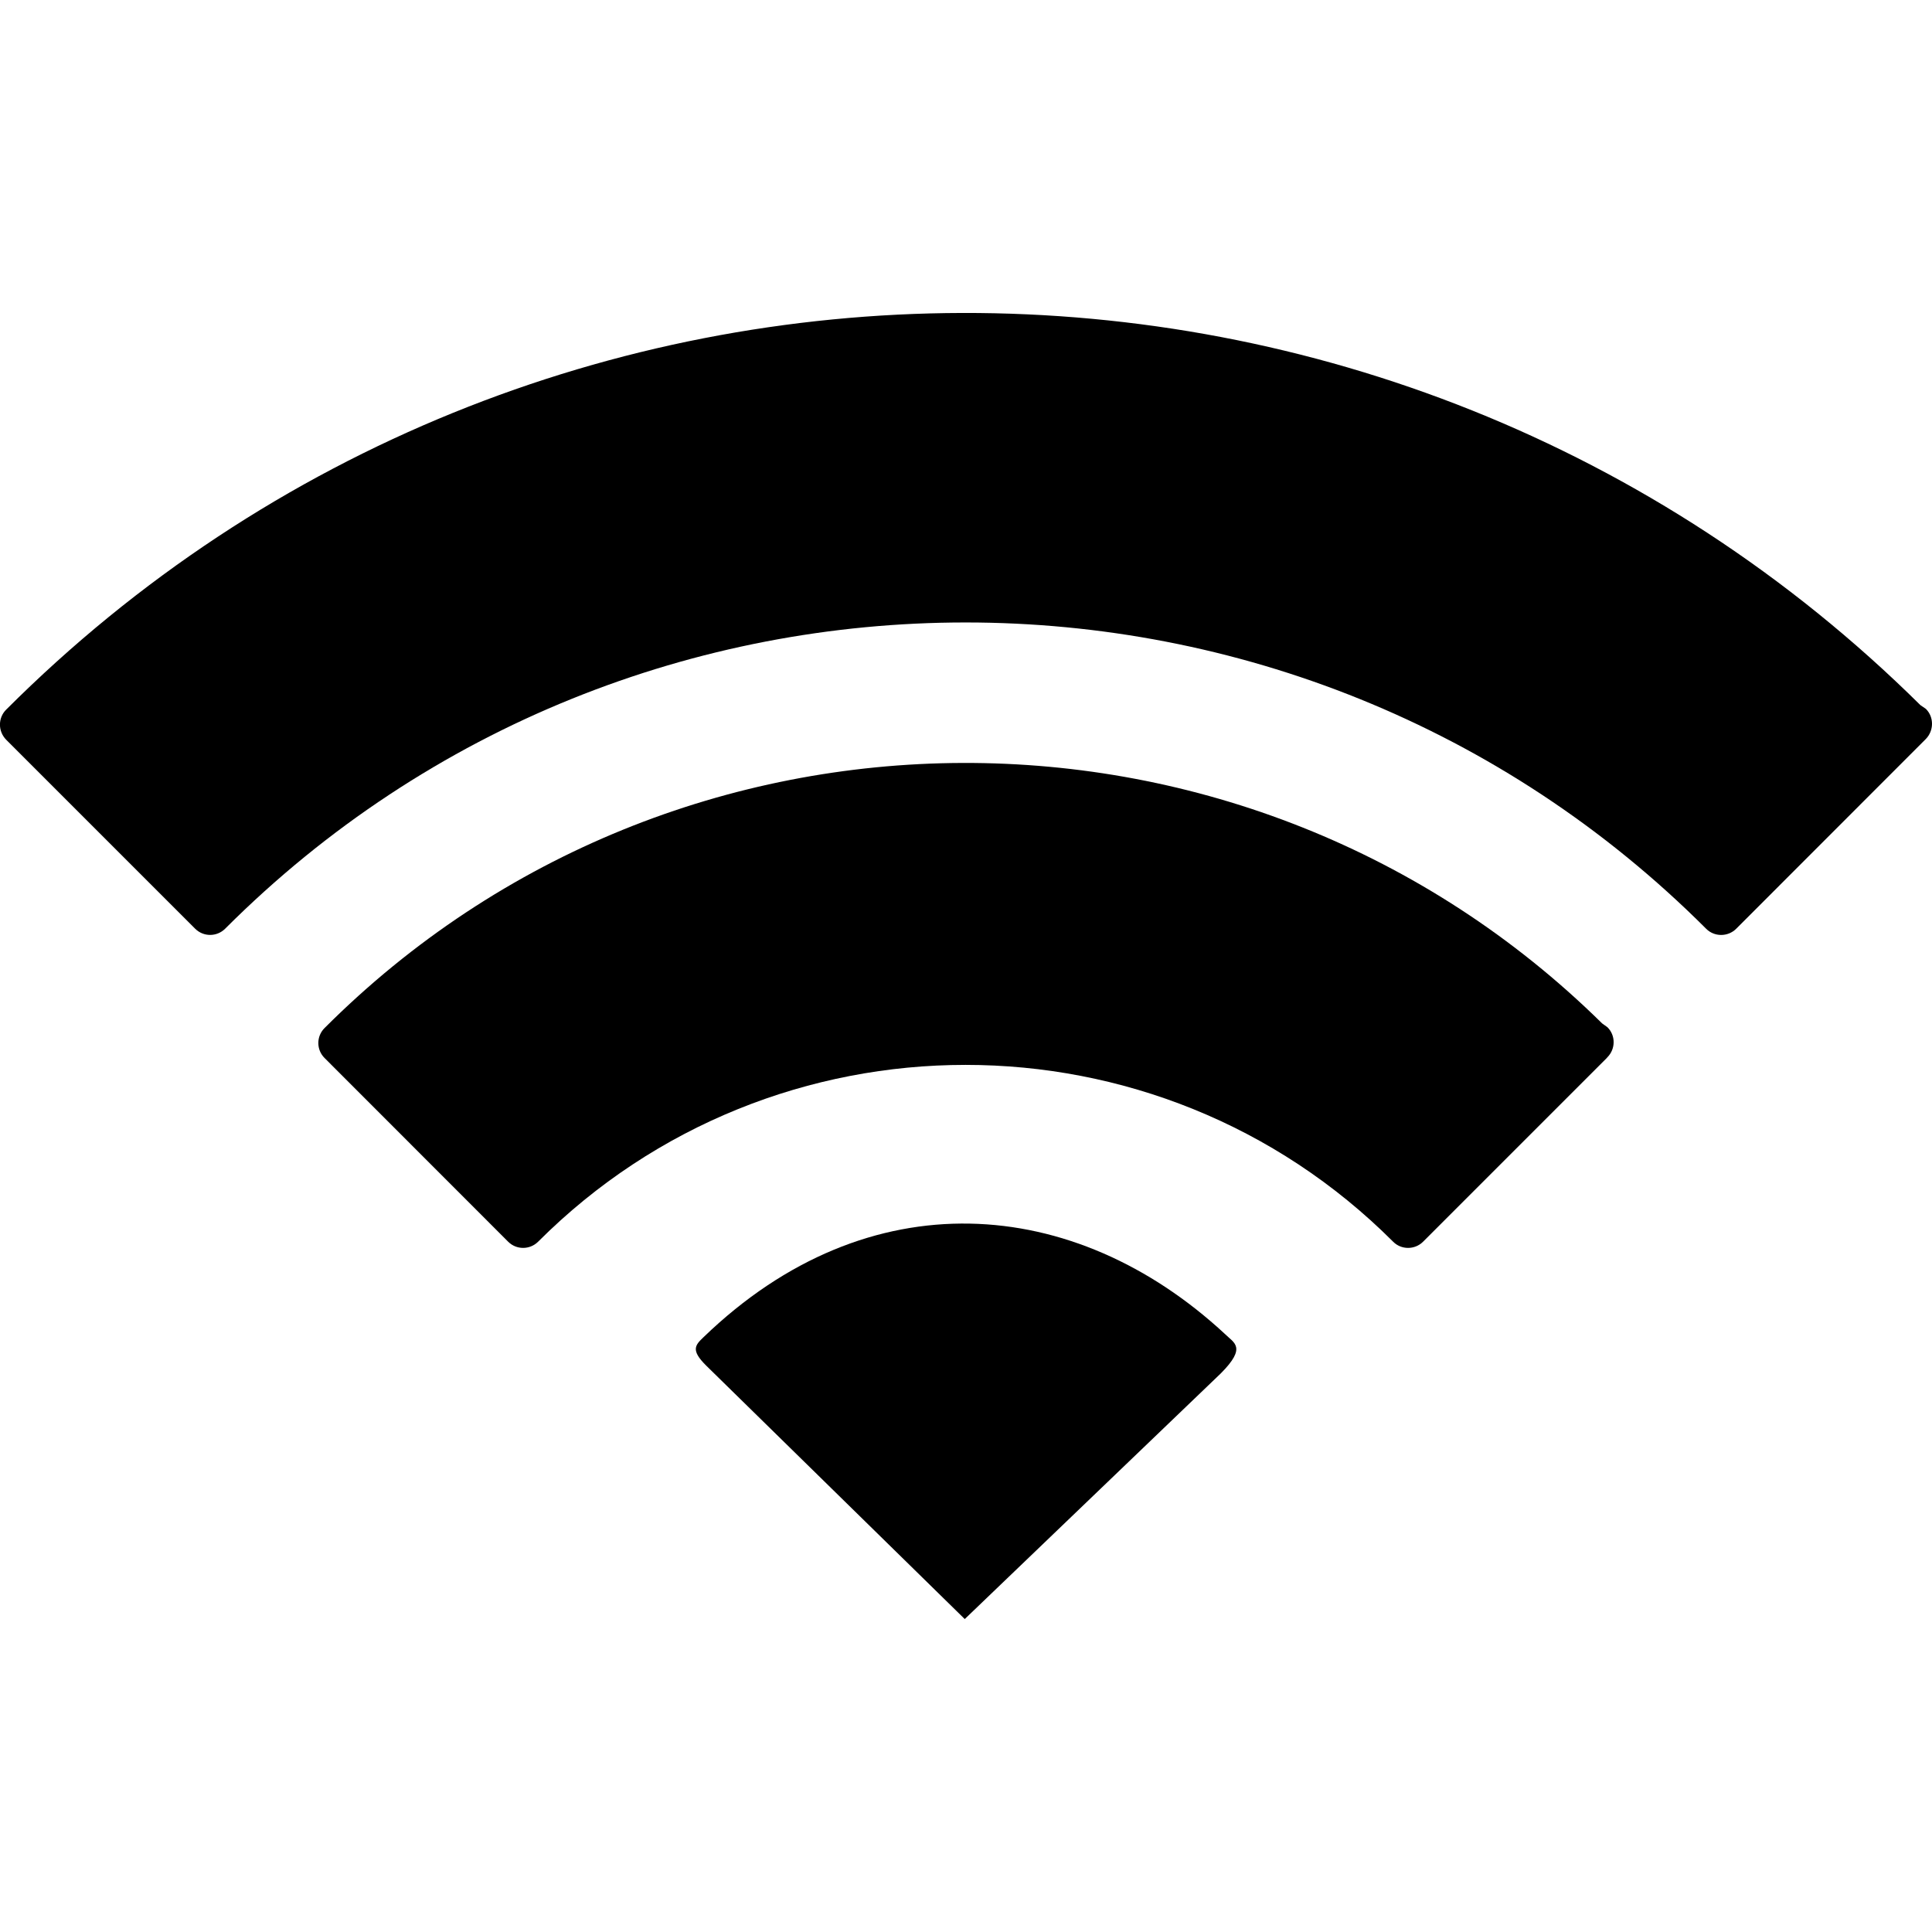
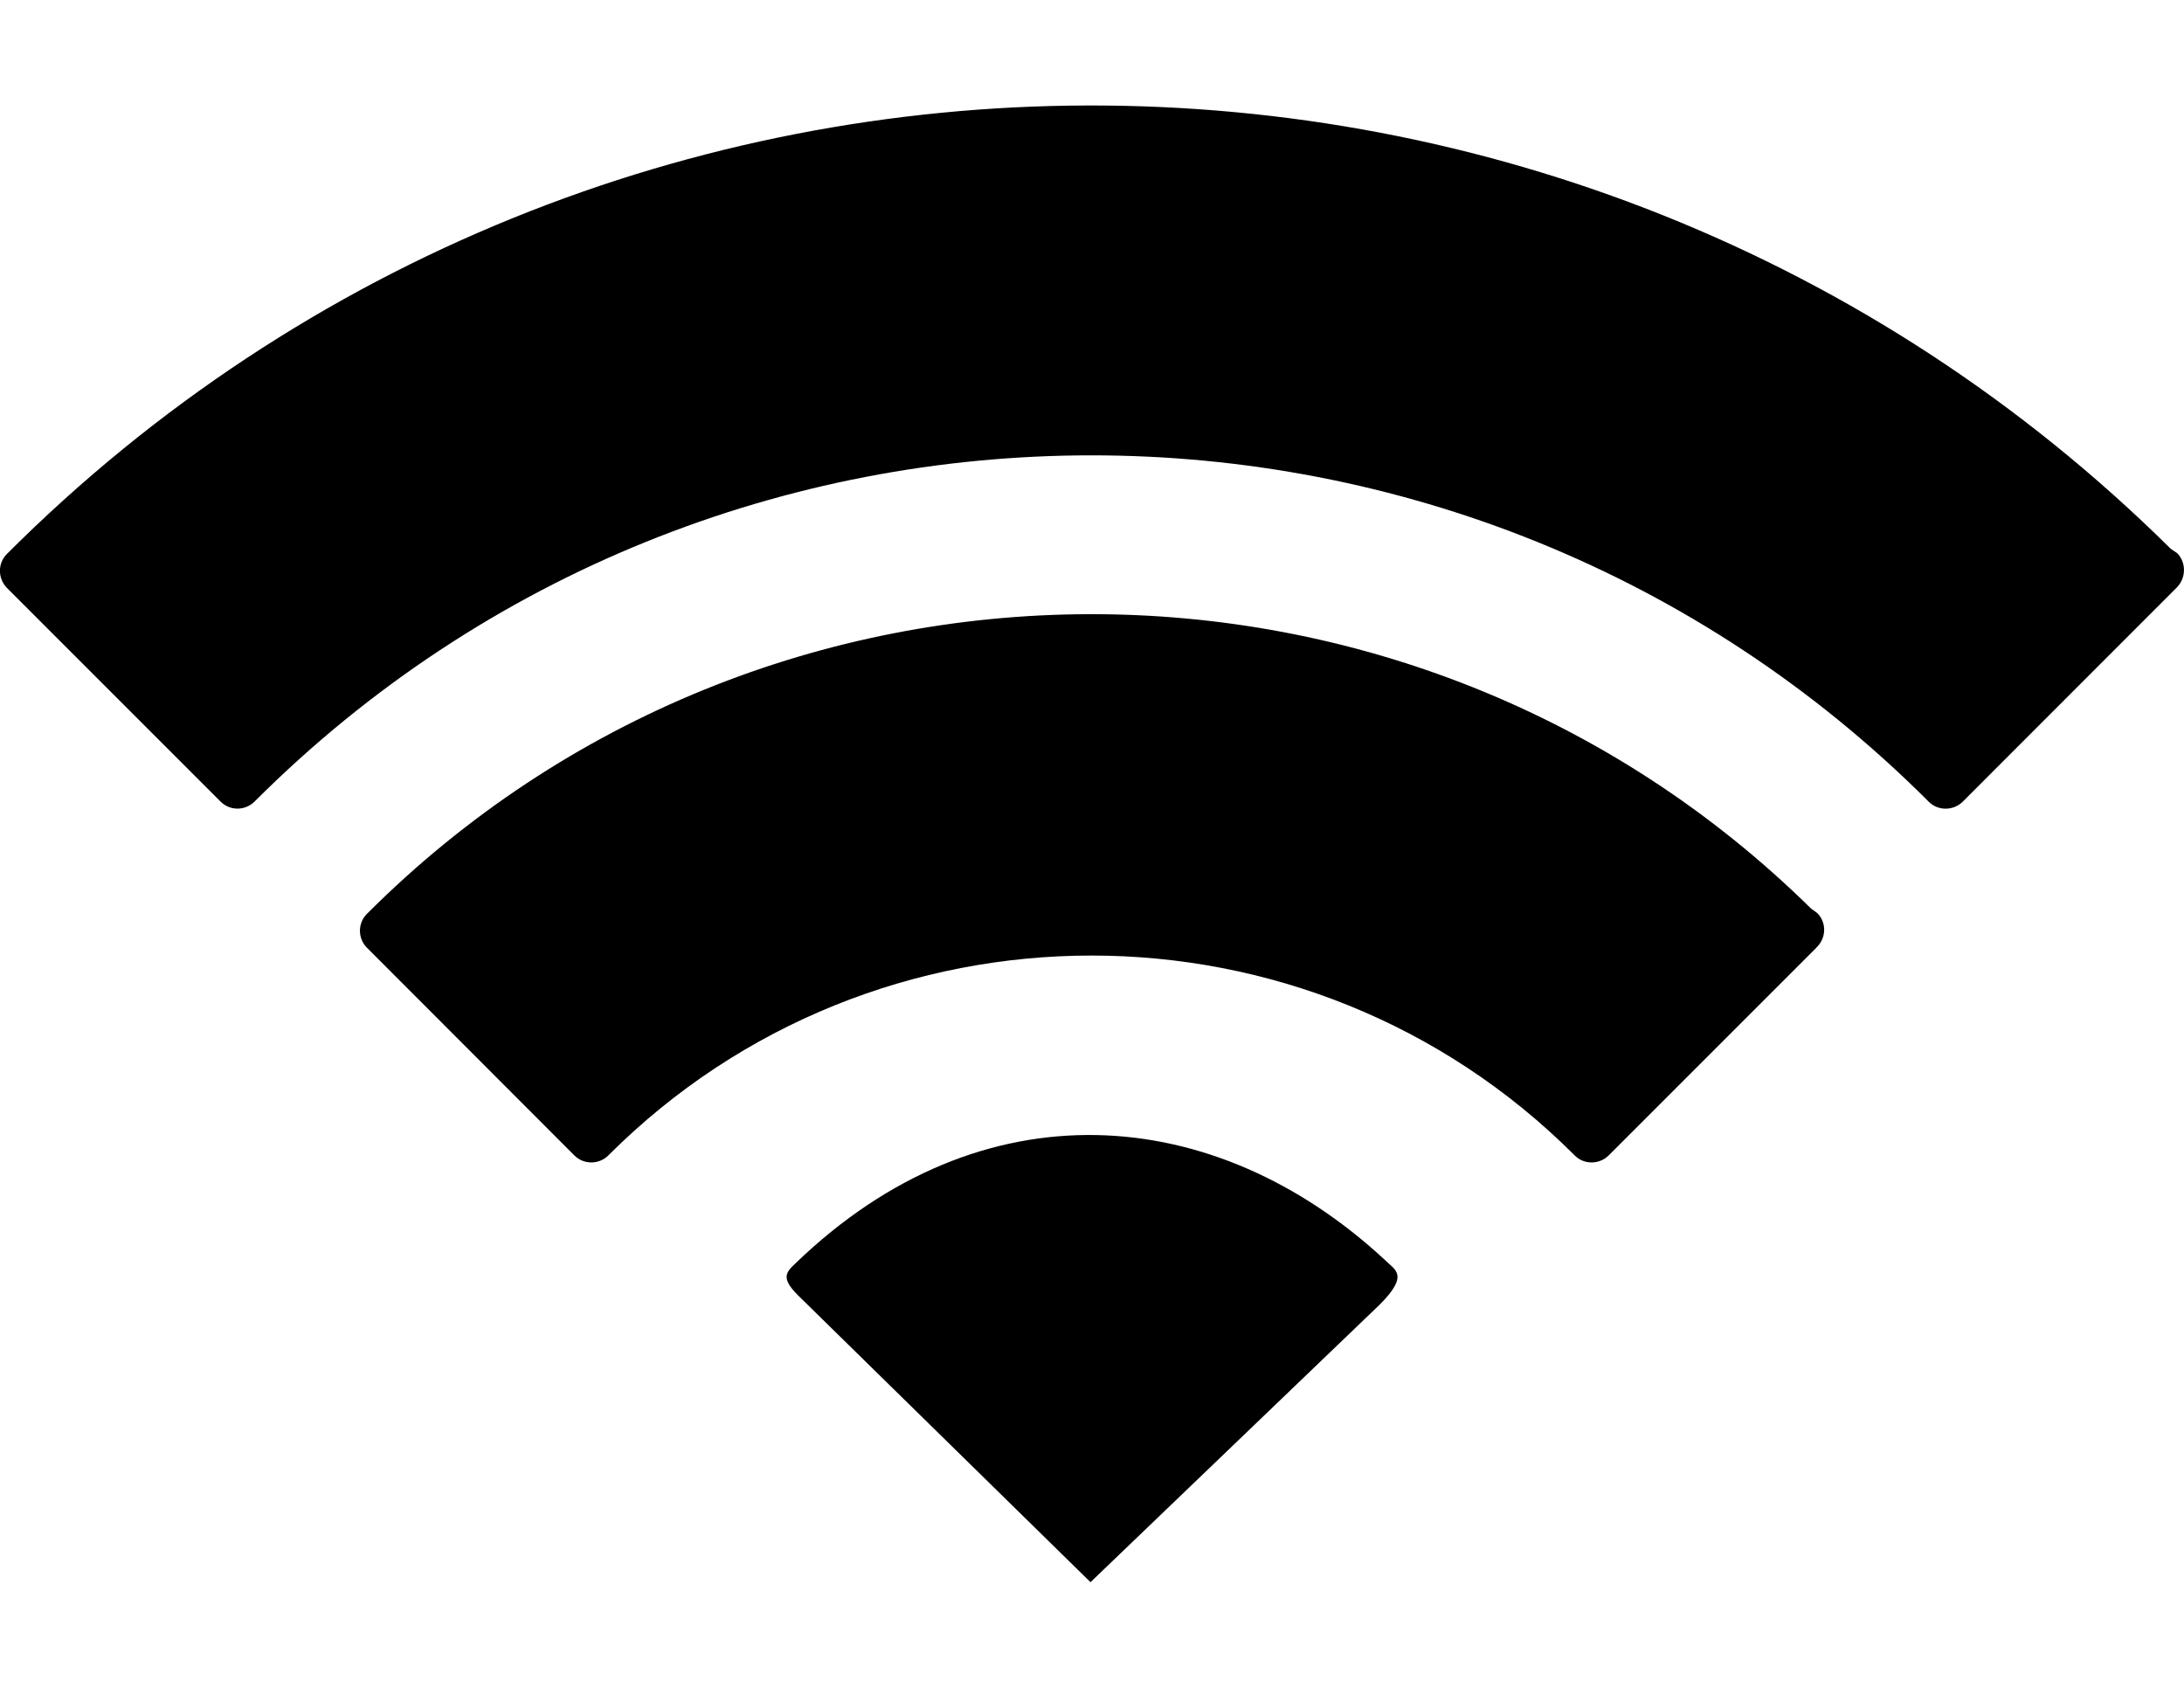
- <svg xmlns="http://www.w3.org/2000/svg" version="1.1" id="Capa_1" x="0px" y="0px" viewBox="282 372 48 48" enable-background="new 282 372 48 48" xml:space="preserve">
-   <g>
-     <path d="M312.437,405.146c-3.737-3.468-8.859-3.878-12.955,0.073c-0.211,0.202-0.327,0.322,0.062,0.708l6.425,6.298l6.361-6.103   C312.985,405.465,312.654,405.364,312.437,405.146z" />
-     <path d="M321.804,397.426c-8.795-8.666-23-8.628-31.74,0.115c-0.207,0.205-0.207,0.541,0.001,0.746l4.56,4.563   c0.205,0.205,0.538,0.205,0.744,0c5.854-5.856,15.386-5.859,21.243,0c0.202,0.205,0.539,0.205,0.744,0l4.563-4.563l0.015-0.018   c0.208-0.208,0.208-0.545,0.003-0.747L321.804,397.426z" />
-     <path d="M329.848,389.612l-0.137-0.094c-13.157-13.031-34.456-12.987-47.559,0.114c-0.205,0.205-0.205,0.539,0.005,0.75   l4.691,4.691c0.208,0.208,0.541,0.205,0.746,0c10.145-10.147,26.652-10.142,36.795,0.002c0.202,0.204,0.539,0.205,0.744,0.002   l4.691-4.694l0.02-0.02C330.049,390.156,330.054,389.816,329.848,389.612z" />
-   </g>
+ <svg xmlns="http://www.w3.org/2000/svg" version="1.1" id="wifi" x="0px" y="0px" viewBox="16.324 17 18.121 14" enable-background="new 16.324 17 18.121 14" xml:space="preserve">
+   <path d="M27.815,27.453c-1.411-1.309-3.344-1.464-4.891,0.028c-0.08,0.076-0.123,0.122,0.023,0.267l2.425,2.378l2.401-2.304  C28.021,27.573,27.896,27.535,27.815,27.453z M31.351,24.538c-3.32-3.271-8.683-3.257-11.982,0.043  c-0.078,0.077-0.078,0.204,0,0.282l1.721,1.723c0.077,0.077,0.203,0.077,0.281,0c2.21-2.211,5.808-2.212,8.019,0  c0.076,0.077,0.203,0.077,0.281,0l1.723-1.723l0.006-0.007c0.079-0.079,0.079-0.206,0.001-0.282L31.351,24.538z M34.387,21.588  l-0.052-0.035c-4.967-4.919-13.007-4.903-17.954,0.043c-0.077,0.077-0.077,0.203,0.002,0.283l1.771,1.771  c0.079,0.079,0.204,0.077,0.282,0c3.83-3.831,10.062-3.829,13.891,0.001c0.076,0.077,0.203,0.077,0.281,0.001l1.771-1.772  l0.008-0.008C34.463,21.794,34.465,21.665,34.387,21.588z" />
</svg>
